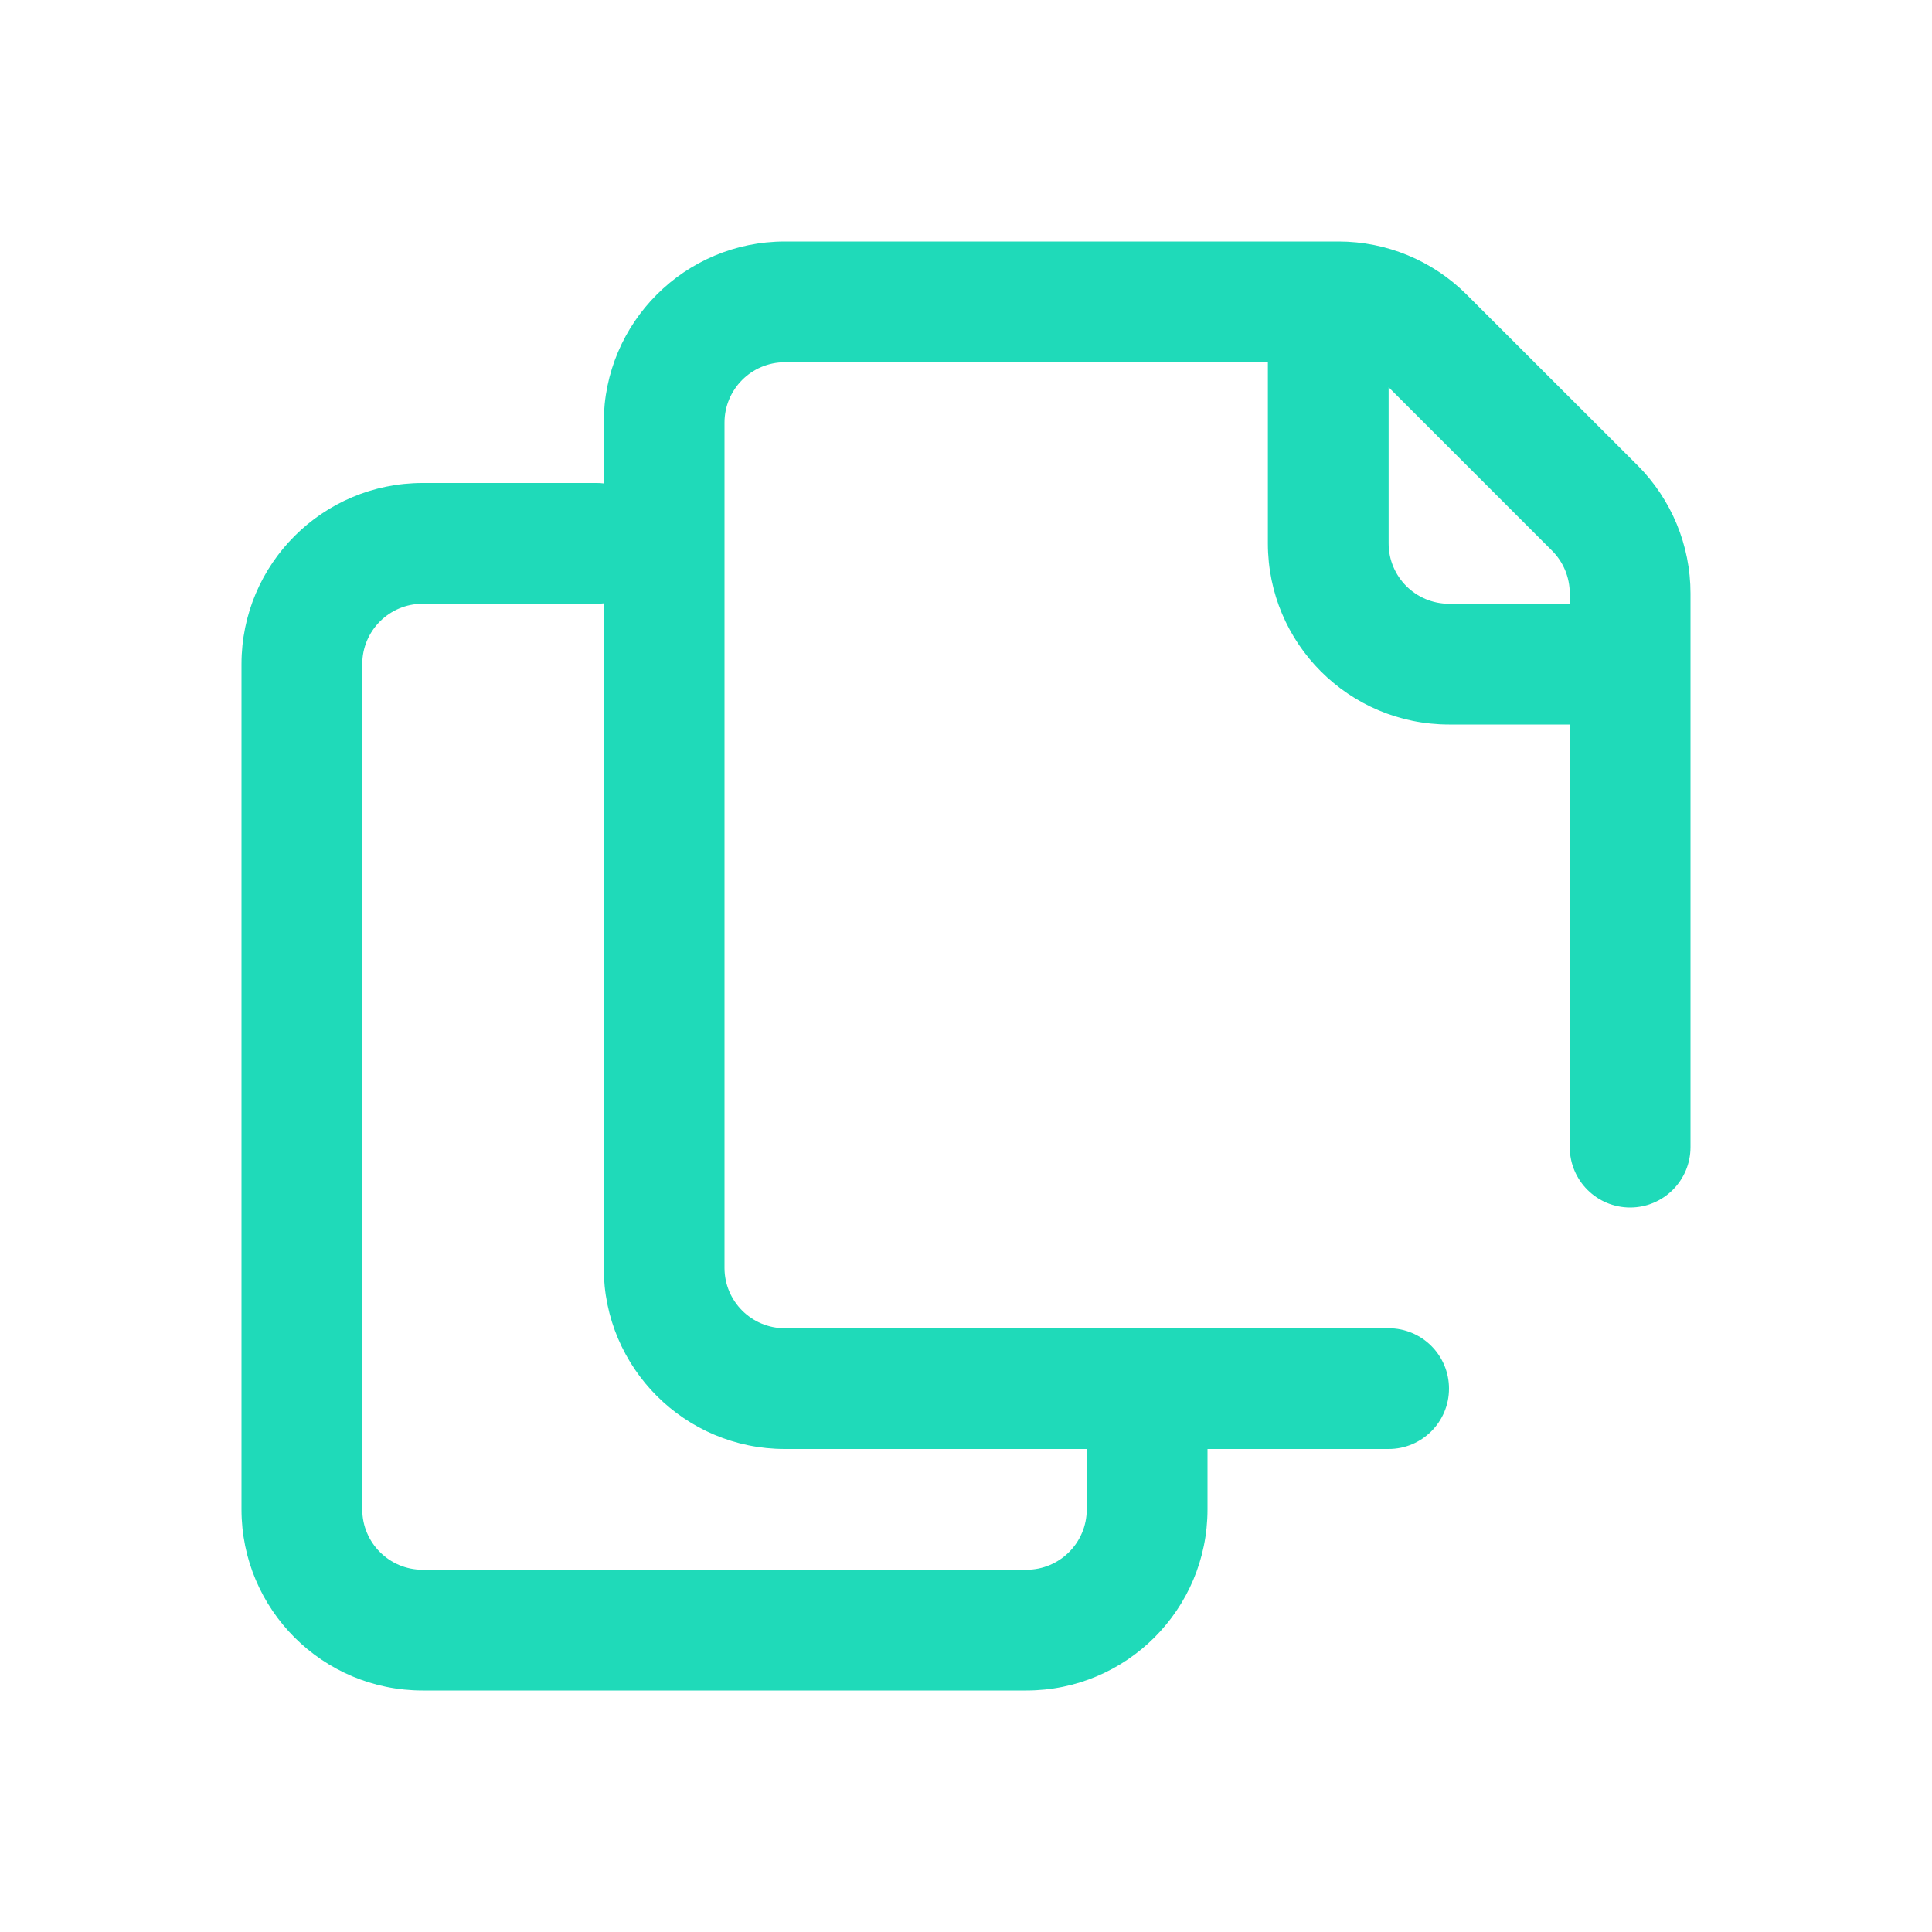
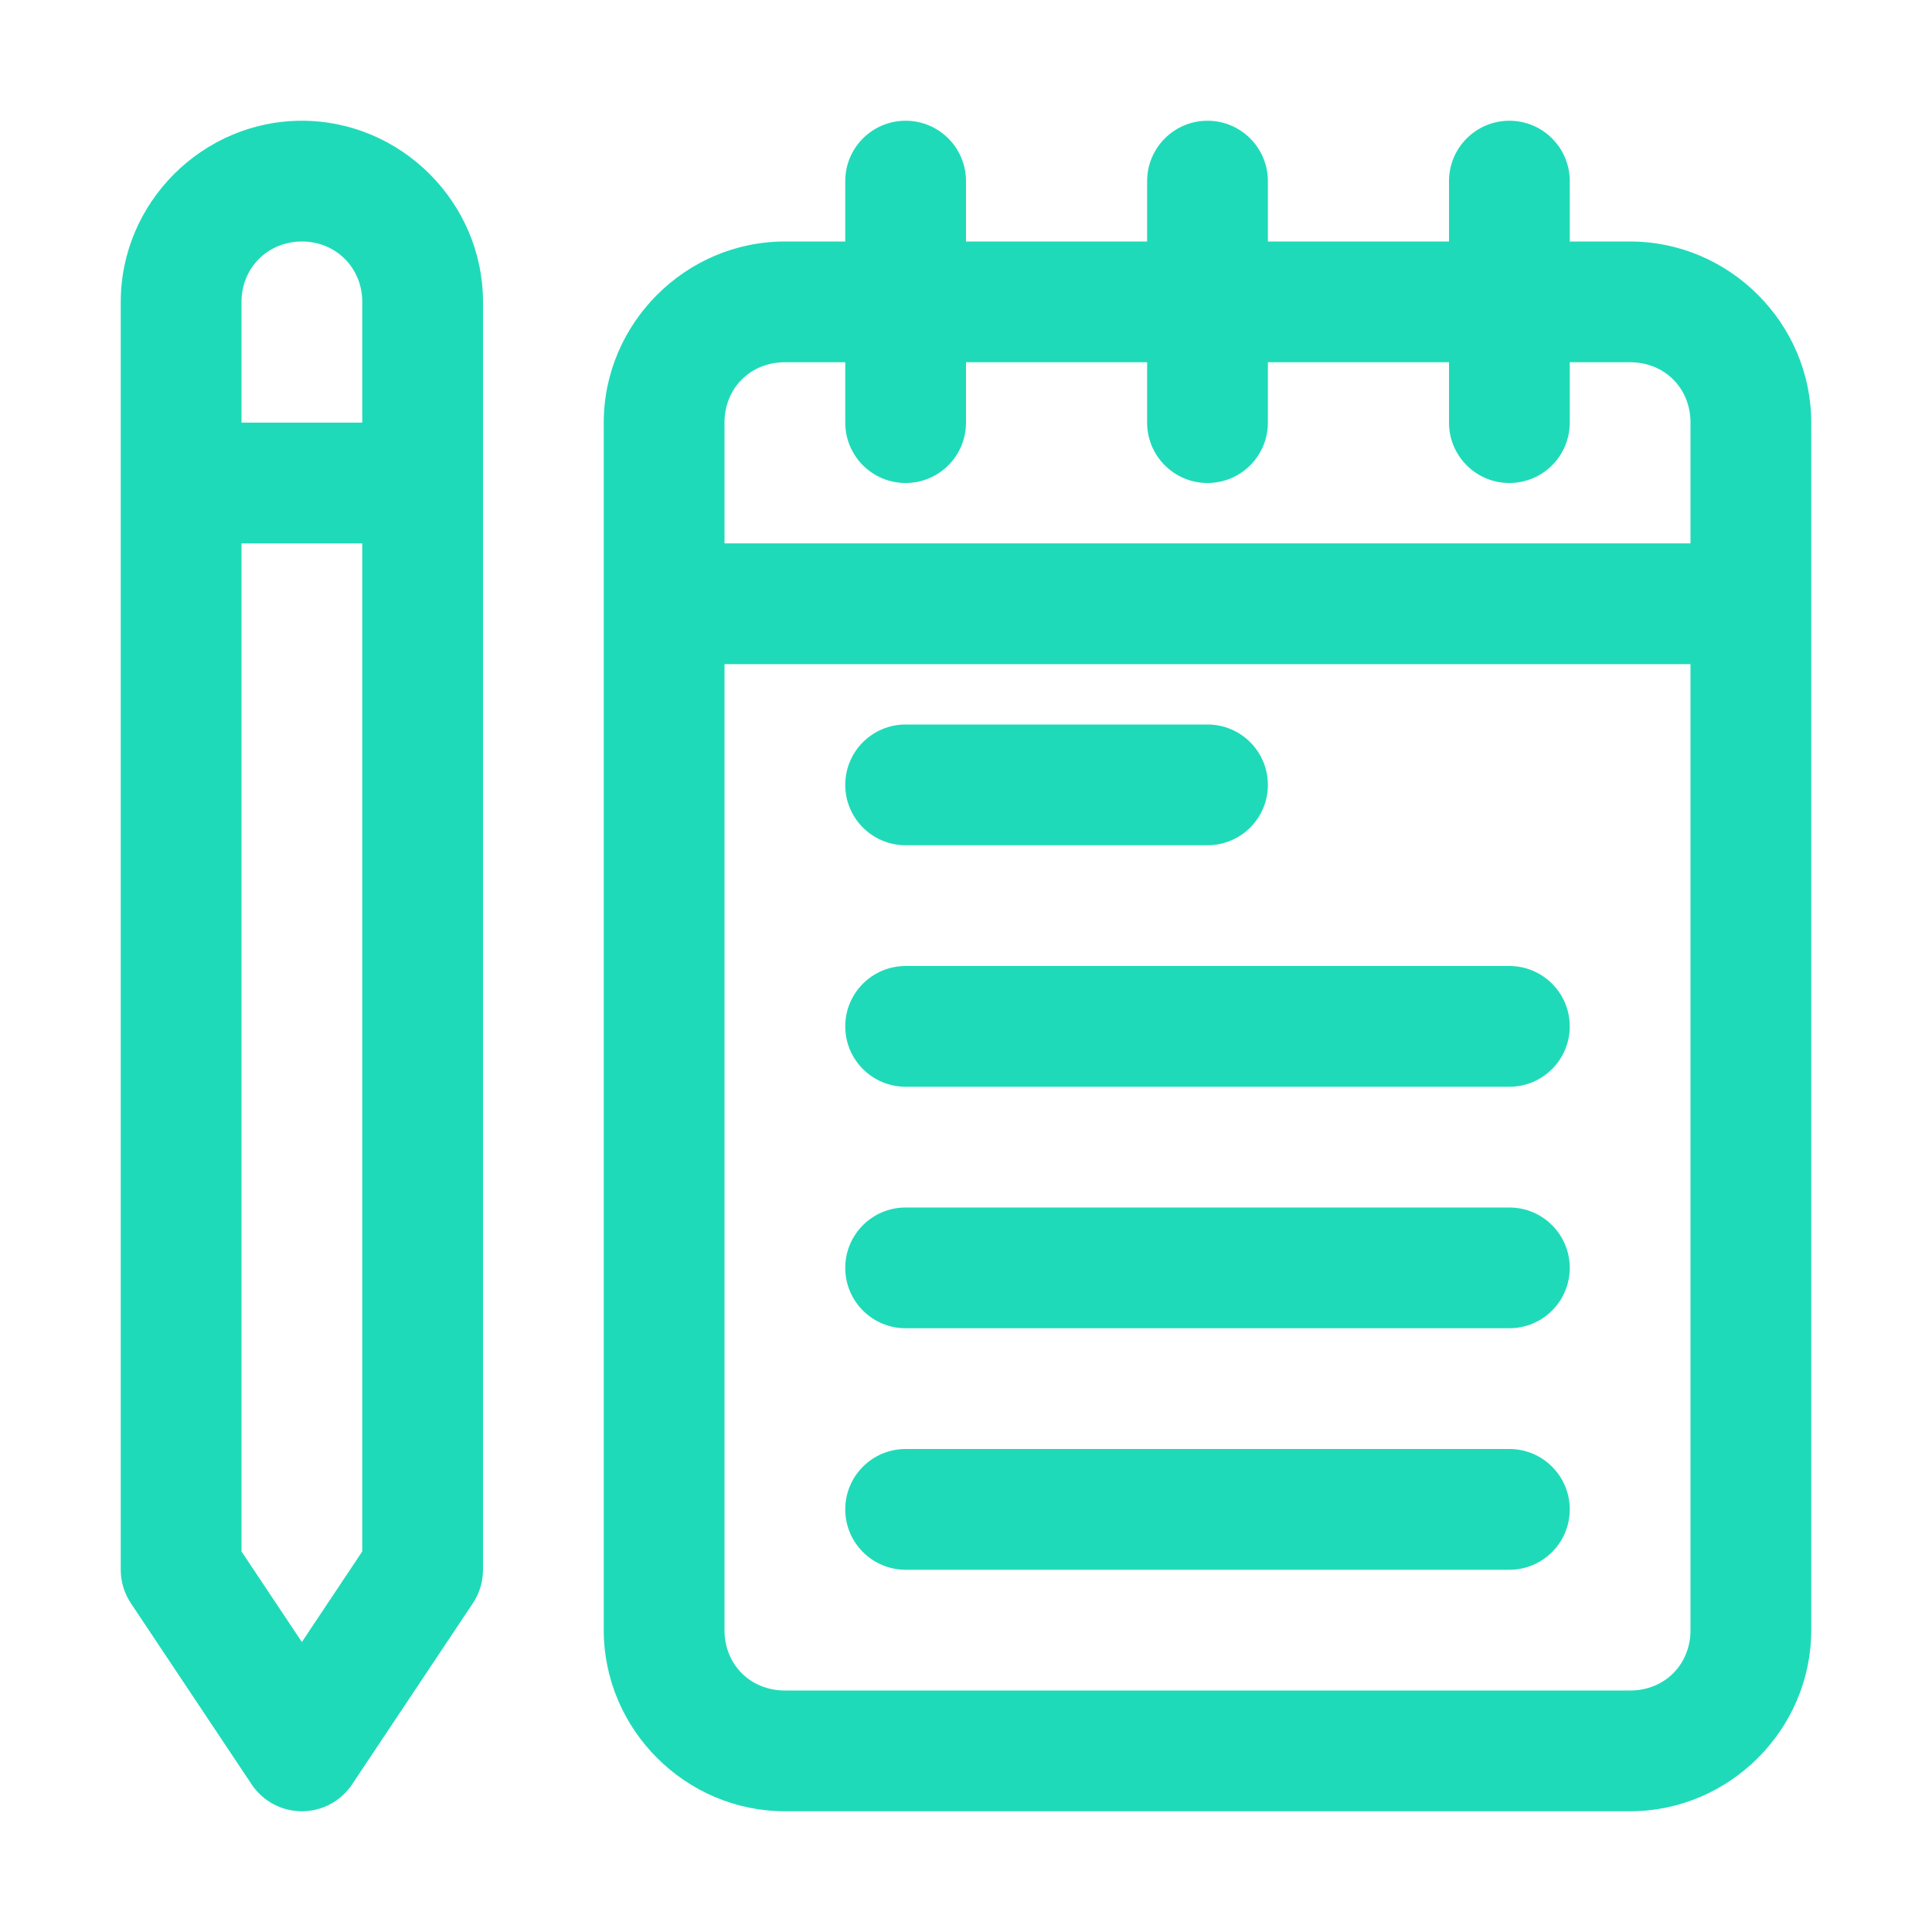
- <svg xmlns="http://www.w3.org/2000/svg" version="1.1" width="512" height="512" x="0" y="0" viewBox="0 0 32 32" style="enable-background:new 0 0 512 512" xml:space="preserve">
+ <svg xmlns="http://www.w3.org/2000/svg" version="1.1" width="512" height="512" x="0" y="0" viewBox="0 0 32 32" style="enable-background:new 0 0 512 512" xml:space="preserve" class="">
  <g>
-     <path fill="#1fdab9" fill-rule="evenodd" d="M13 6a1 1 0 0 0-1 1v14a1 1 0 0 0 1 1h10a1 1 0 1 1 0 2h-3v1a3 3 0 0 1-3 3H7a3 3 0 0 1-3-3V11a3 3 0 0 1 3-3h2.884c.039 0 .078.002.116.007V7a3 3 0 0 1 3-3h9.172a3 3 0 0 1 2.12.879l2.83 2.828A3 3 0 0 1 28 9.828V19a1 1 0 1 1-2 0v-7h-2a3 3 0 0 1-3-3V6zm10 .414V9a1 1 0 0 0 1 1h2v-.172a1 1 0 0 0-.293-.707zM13 24h5v1a1 1 0 0 1-1 1H7a1 1 0 0 1-1-1V11a1 1 0 0 1 1-1h2.884c.039 0 .078-.002.116-.007V21a3 3 0 0 0 3 3z" clip-rule="evenodd" opacity="1" data-original="#000000" />
+     <g fill-rule="evenodd" stroke-linecap="round" stroke-linejoin="round" stroke-miterlimit="4.1">
+       <path d="M15 24a1 1 0 0 0-1 1 1 1 0 0 0 1 1h10a1 1 0 0 0 1-1 1 1 0 0 0-1-1zM15 20a1 1 0 0 0-1 1 1 1 0 0 0 1 1h10a1 1 0 0 0 1-1 1 1 0 0 0-1-1zM15 16a1 1 0 0 0-1 1 1 1 0 0 0 1 1h10a1 1 0 0 0 1-1 1 1 0 0 0-1-1zM15 12a1 1 0 0 0-1 1 1 1 0 0 0 1 1h5a1 1 0 0 0 1-1 1 1 0 0 0-1-1z" fill="#1fdab9" opacity="1" data-original="#000000" class="" />
+       <path d="M15 2a1 1 0 0 0-1 1v1h-1c-1.645 0-3 1.355-3 3v20c0 1.645 1.355 3 3 3h14c1.645 0 3-1.355 3-3V7c0-1.645-1.355-3-3-3h-1V3a1 1 0 0 0-1-1 1 1 0 0 0-1 1v1h-3V3a1 1 0 0 0-1-1 1 1 0 0 0-1 1v1h-3V3a1 1 0 0 0-1-1zm-2 4h1v1a1 1 0 0 0 1 1 1 1 0 0 0 1-1V6h3v1a1 1 0 0 0 1 1 1 1 0 0 0 1-1V6h3v1a1 1 0 0 0 1 1 1 1 0 0 0 1-1V6h1c.571 0 1 .429 1 1v2H12V7c0-.571.429-1 1-1zm-1 5h16v16c0 .571-.429 1-1 1H13c-.571 0-1-.429-1-1zM5 2C3.355 2 2 3.355 2 5v21a1 1 0 0 0 .168.555l2 3a1 1 0 0 0 1.664 0l2-3A1 1 0 0 0 8 26V5c0-1.645-1.355-3-3-3zm0 2c.564 0 1 .436 1 1v2H4V5c0-.564.436-1 1-1zM4 9h2v16.697l-1 1.5-1-1.5z" fill="#1fdab9" opacity="1" data-original="#000000" class="" />
+     </g>
  </g>
</svg>
